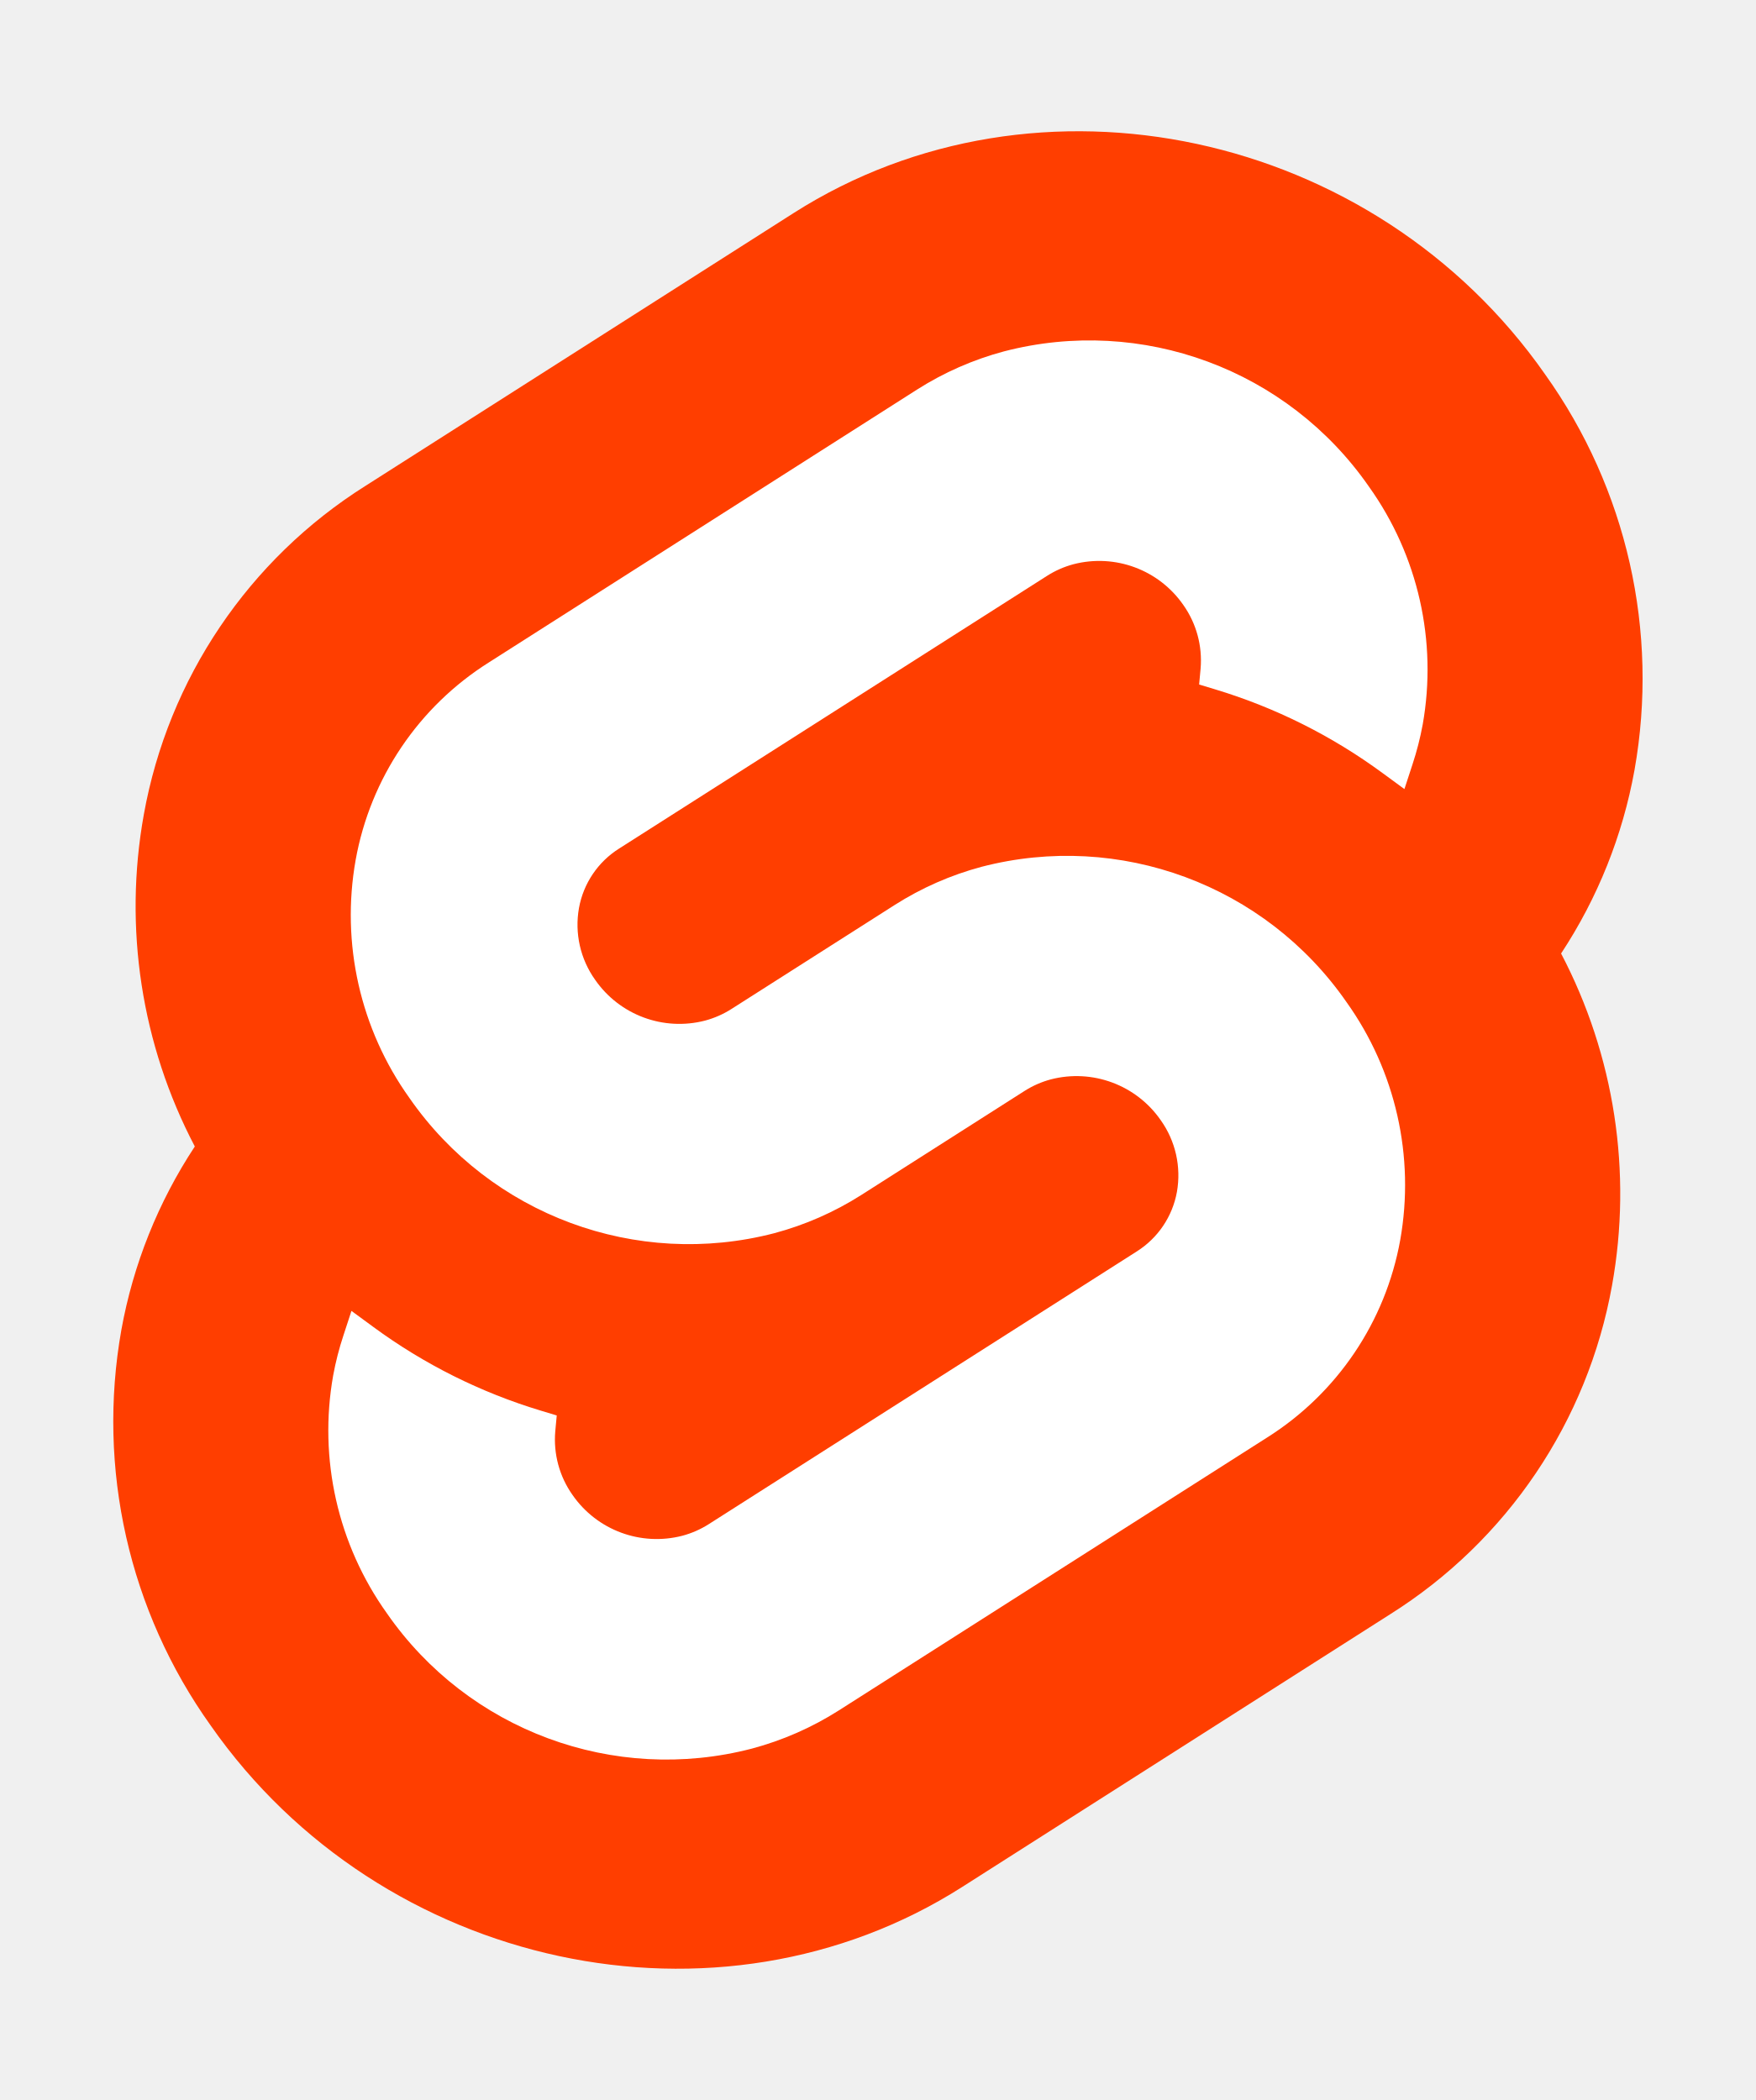
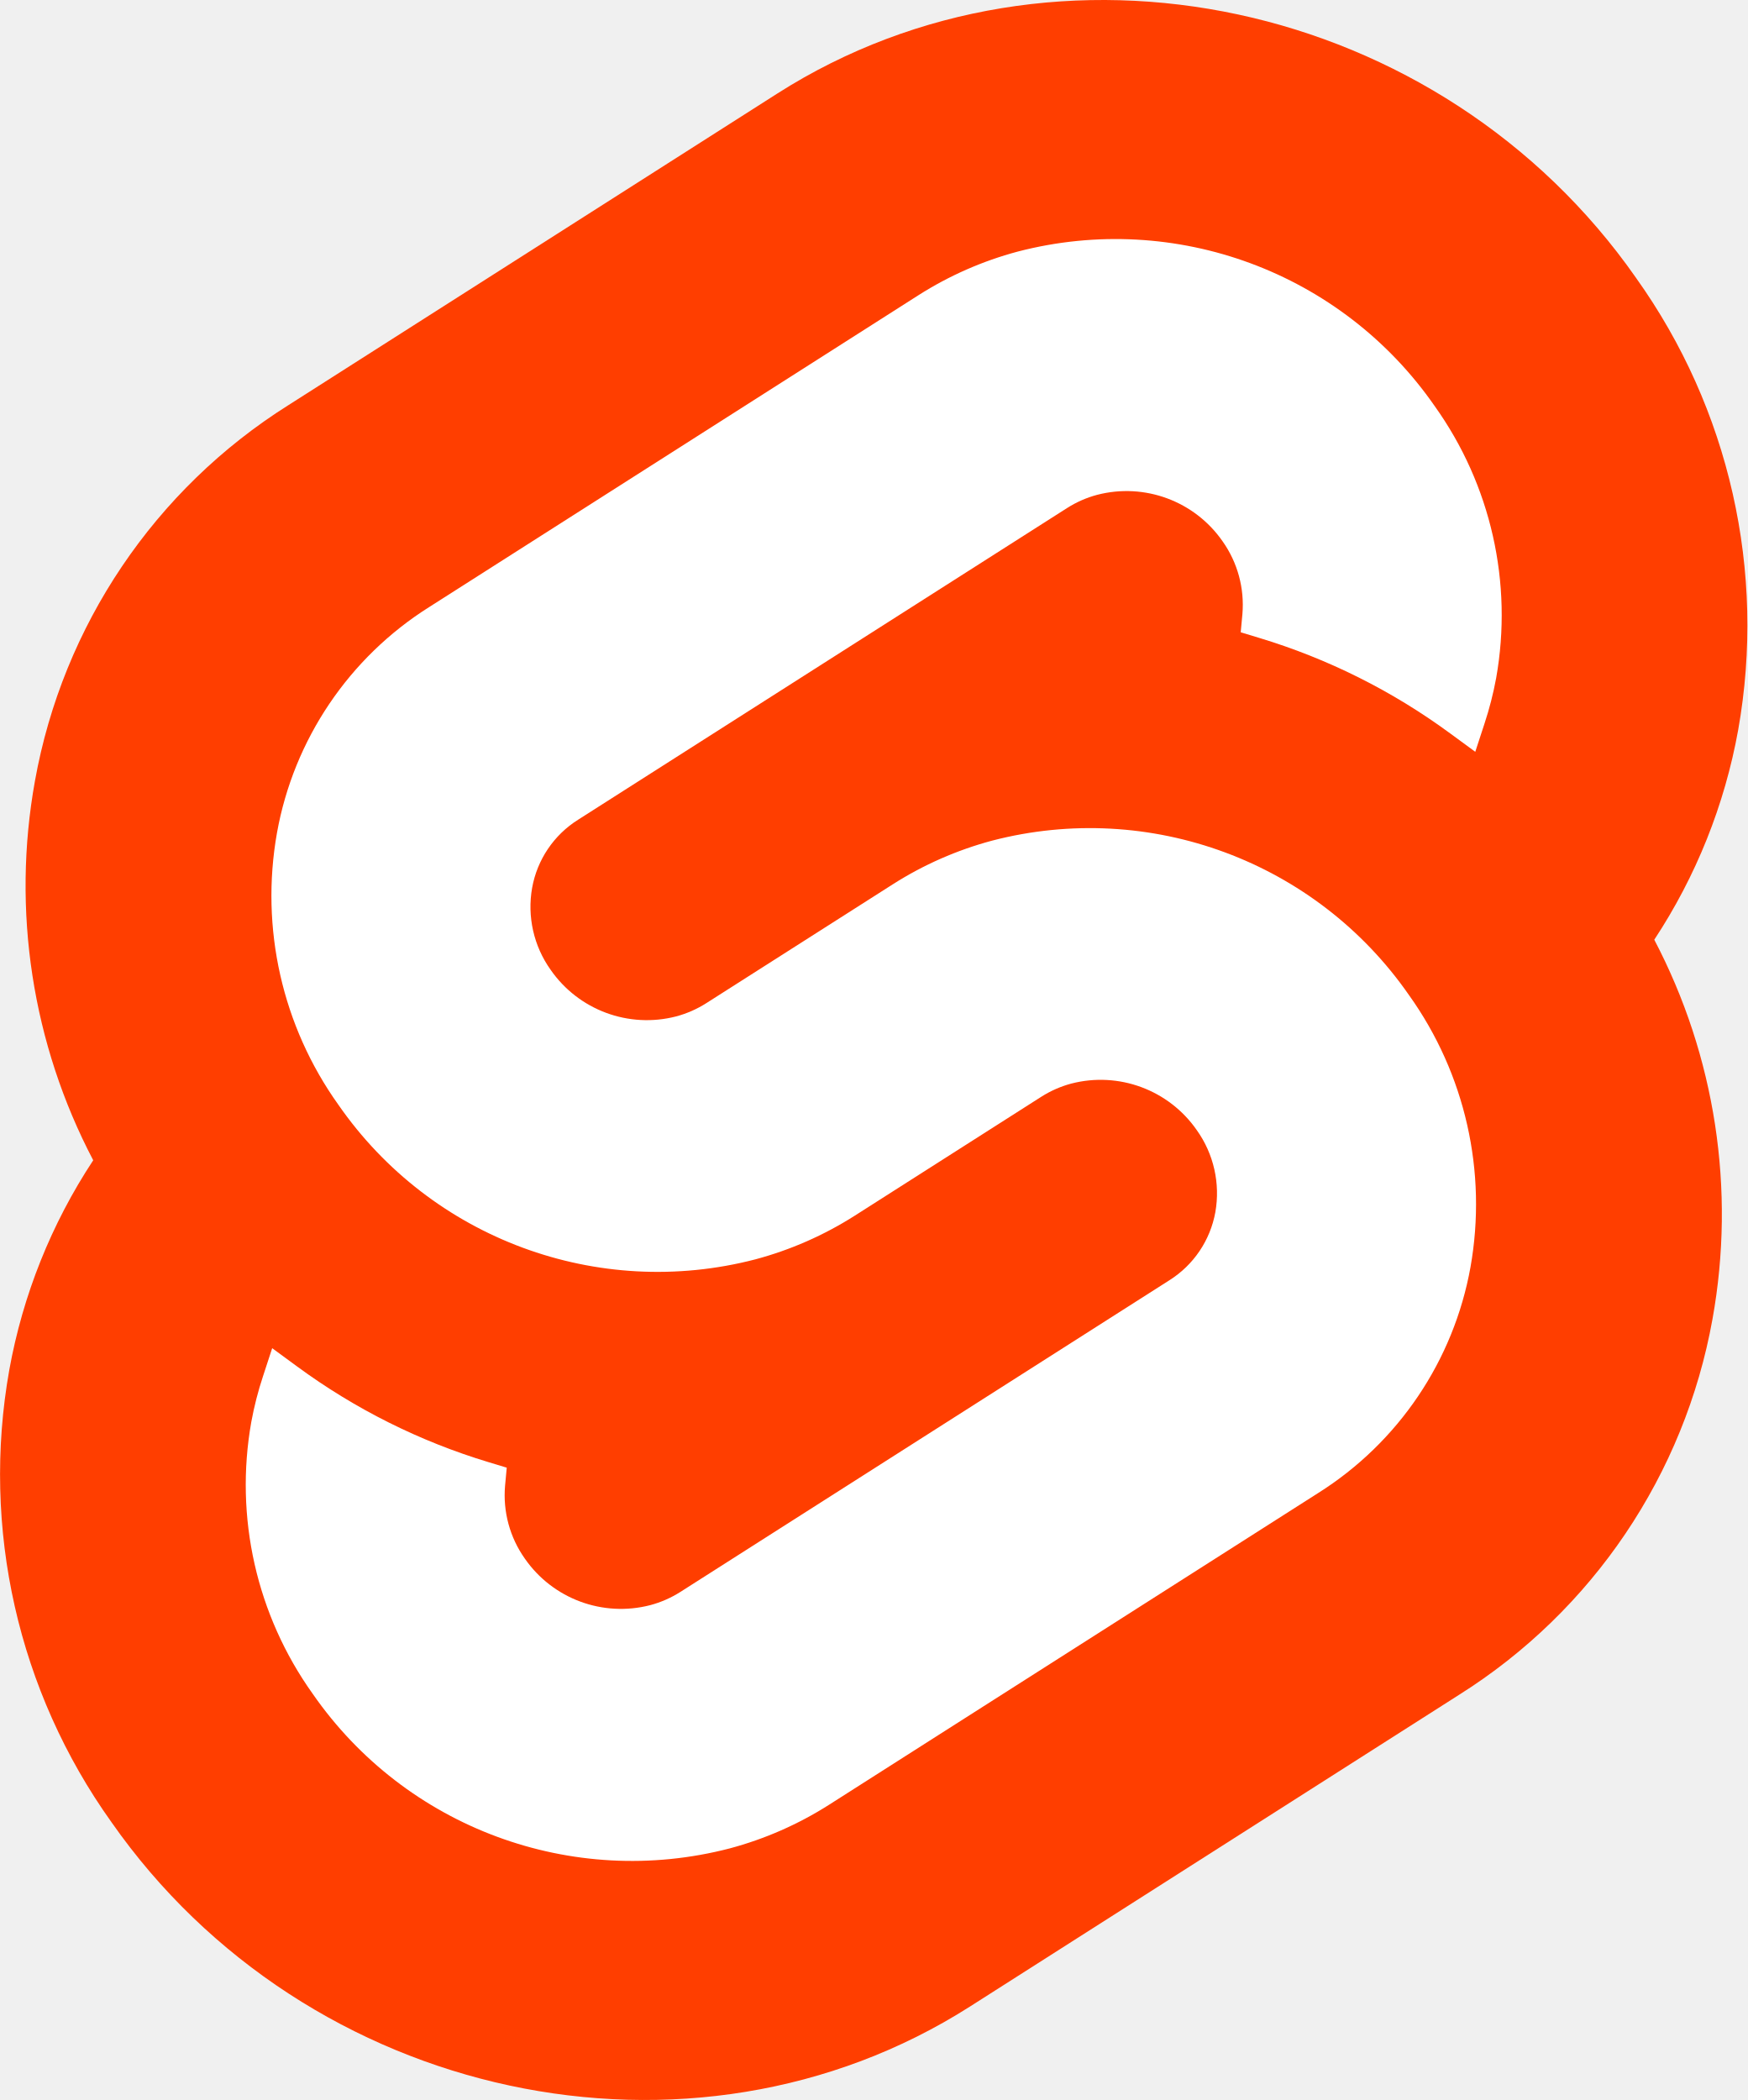
- <svg xmlns="http://www.w3.org/2000/svg" width="107" height="128">
+ <svg xmlns="http://www.w3.org/2000/svg" viewBox="6.9 8 93.19 112">
  <path d="M94.157 22.819c-10.4-14.885-30.94-19.297-45.792-9.835L22.282 29.608A29.923 29.923 0 0 0 8.764 49.65a31.514 31.514 0 0 0 3.108 20.231 30.006 30.006 0 0 0-4.477 11.183 31.889 31.889 0 0 0 5.448 24.116c10.402 14.886 30.942 19.297 45.791 9.835l26.083-16.624A29.918 29.918 0 0 0 98.235 78.35a31.526 31.526 0 0 0-3.105-20.232 30 30 0 0 0 4.474-11.182 31.88 31.88 0 0 0-5.447-24.116" style="fill:#ff3e00" />
-   <path d="M45.817 106.582a20.718 20.718 0 0 1-22.237-8.243 19.174 19.174 0 0 1-3.277-14.503 18.189 18.189 0 0 1 .624-2.435l.49-1.498 1.337.981a33.644 33.644 0 0 0 10.203 5.098l.97.294-.09.968a5.847 5.847 0 0 0 1.052 3.878 6.239 6.239 0 0 0 6.695 2.485 5.745 5.745 0 0 0 1.603-.704L69.27 76.28a5.43 5.43 0 0 0 2.45-3.631 5.795 5.795 0 0 0-.987-4.371 6.244 6.244 0 0 0-6.698-2.487 5.743 5.743 0 0 0-1.6.704l-9.953 6.345a19.033 19.033 0 0 1-5.296 2.326 20.718 20.718 0 0 1-22.237-8.243 19.172 19.172 0 0 1-3.277-14.502 17.988 17.988 0 0 1 8.13-12.052l26.081-16.623a19.004 19.004 0 0 1 5.3-2.329 20.718 20.718 0 0 1 22.237 8.243 19.174 19.174 0 0 1 3.277 14.503 18.4 18.4 0 0 1-.624 2.435l-.49 1.498-1.337-.98a33.617 33.617 0 0 0-10.203-5.1l-.97-.294.09-.968a5.859 5.859 0 0 0-1.052-3.878 6.239 6.239 0 0 0-6.696-2.485 5.745 5.745 0 0 0-1.602.704L37.73 51.72a5.422 5.422 0 0 0-2.449 3.63 5.786 5.786 0 0 0 .986 4.372 6.244 6.244 0 0 0 6.698 2.486 5.765 5.765 0 0 0 1.602-.704l9.952-6.342a18.978 18.978 0 0 1 5.295-2.328 20.718 20.718 0 0 1 22.237 8.242 19.172 19.172 0 0 1 3.277 14.503 17.998 17.998 0 0 1-8.13 12.053l-26.081 16.622a19.004 19.004 0 0 1-5.3 2.328" style="fill:#fff" />
+   <path d="M45.817 106.582a20.718 20.718 0 0 1-22.237-8.243 19.174 19.174 0 0 1-3.277-14.503 18.189 18.189 0 0 1 .624-2.435l.49-1.498 1.337.981a33.644 33.644 0 0 0 10.203 5.098l.97.294-.09.968a5.847 5.847 0 0 0 1.052 3.878 6.239 6.239 0 0 0 6.695 2.485 5.745 5.745 0 0 0 1.603-.704L69.27 76.28a5.43 5.43 0 0 0 2.45-3.631 5.795 5.795 0 0 0-.987-4.371 6.244 6.244 0 0 0-6.698-2.487 5.743 5.743 0 0 0-1.6.704l-9.953 6.345a19.033 19.033 0 0 1-5.296 2.326 20.718 20.718 0 0 1-22.237-8.243 19.172 19.172 0 0 1-3.277-14.502 17.988 17.988 0 0 1 8.13-12.052l26.081-16.623a19.004 19.004 0 0 1 5.3-2.329A20.718 20.718 0 0 1 83.42 29.66a19.174 19.174 0 0 1 3.277 14.503 18.4 18.4 0 0 1-.624 2.435l-.49 1.498-1.337-.98a33.617 33.617 0 0 0-10.203-5.1l-.97-.294.09-.968a5.859 5.859 0 0 0-1.052-3.878 6.239 6.239 0 0 0-6.696-2.485 5.745 5.745 0 0 0-1.602.704L37.73 51.72a5.422 5.422 0 0 0-2.449 3.63 5.786 5.786 0 0 0 .986 4.372 6.244 6.244 0 0 0 6.698 2.486 5.765 5.765 0 0 0 1.602-.704l9.952-6.342a18.978 18.978 0 0 1 5.295-2.328 20.718 20.718 0 0 1 22.237 8.242 19.172 19.172 0 0 1 3.277 14.503 17.998 17.998 0 0 1-8.13 12.053l-26.081 16.622a19.004 19.004 0 0 1-5.3 2.328" style="fill:#fff" />
</svg>
